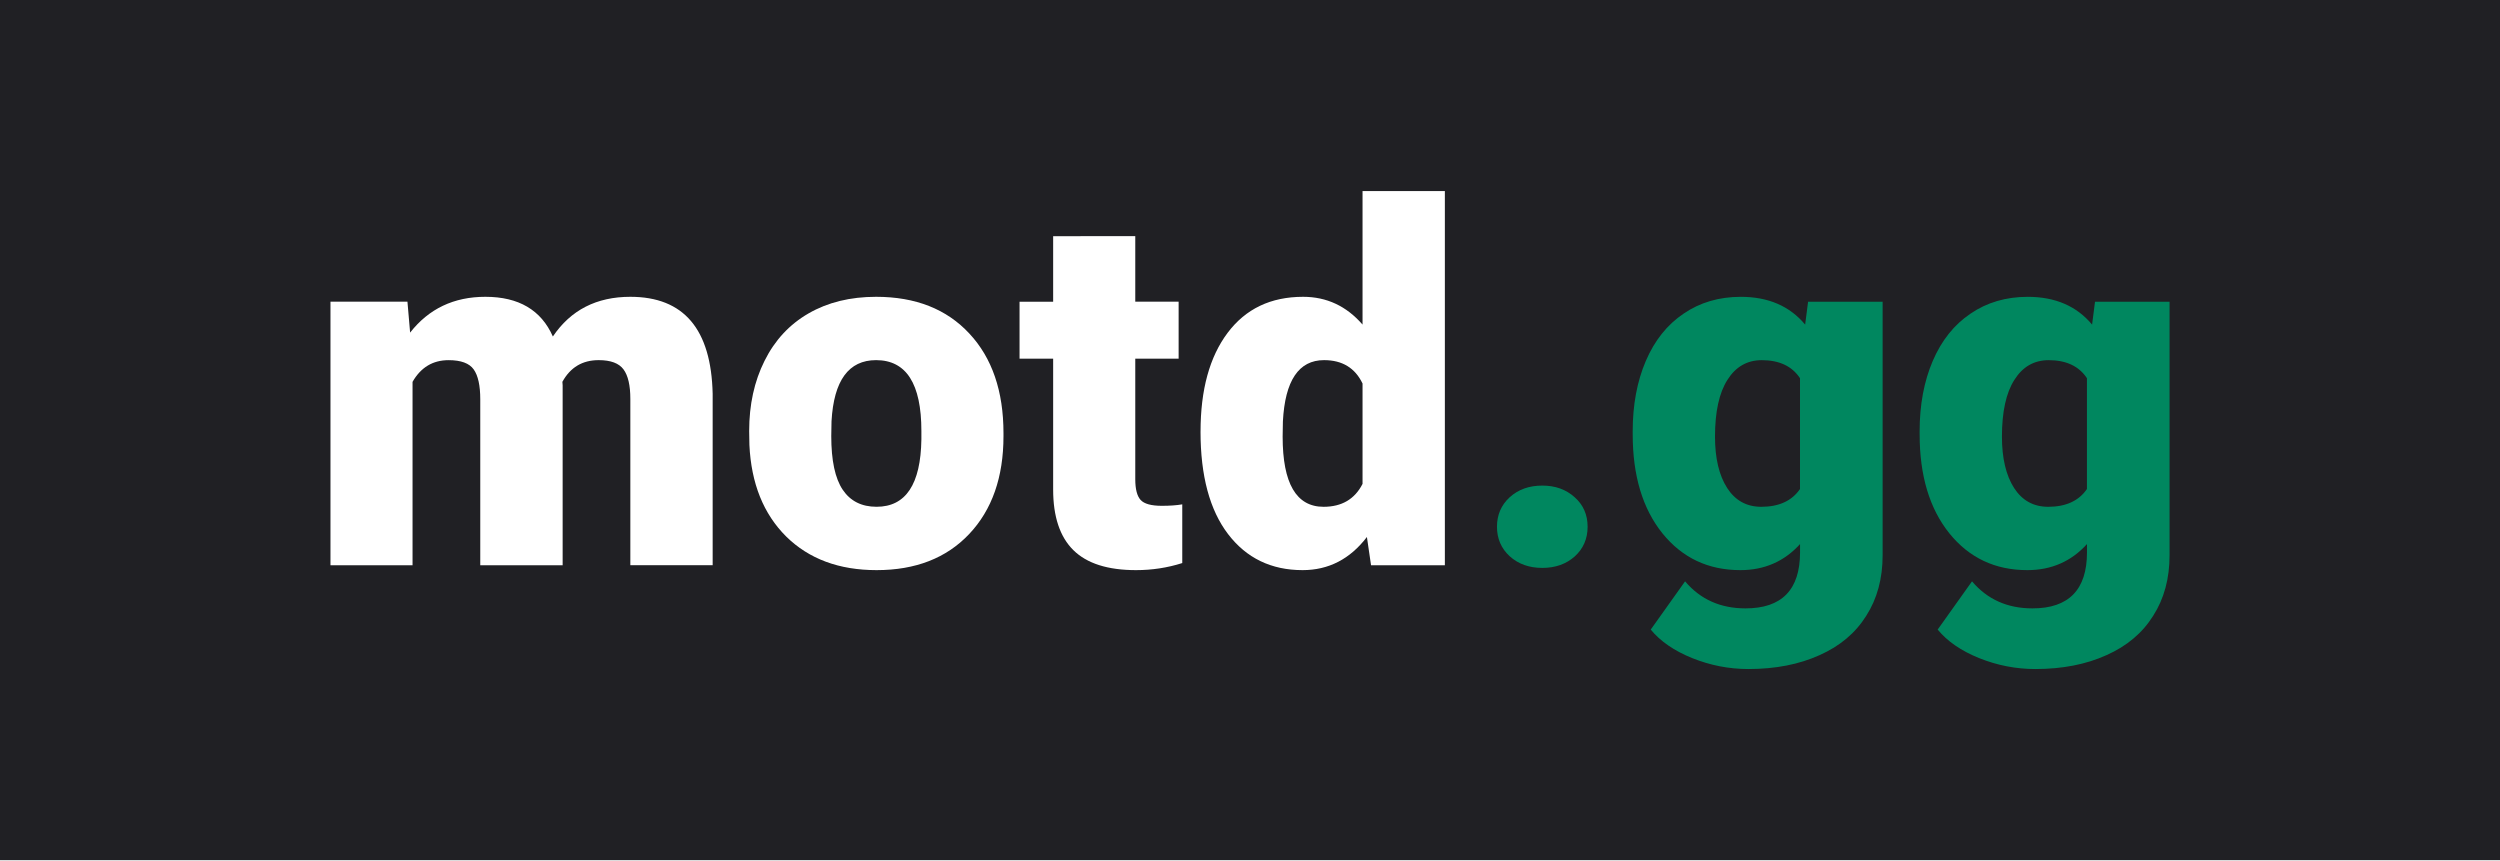
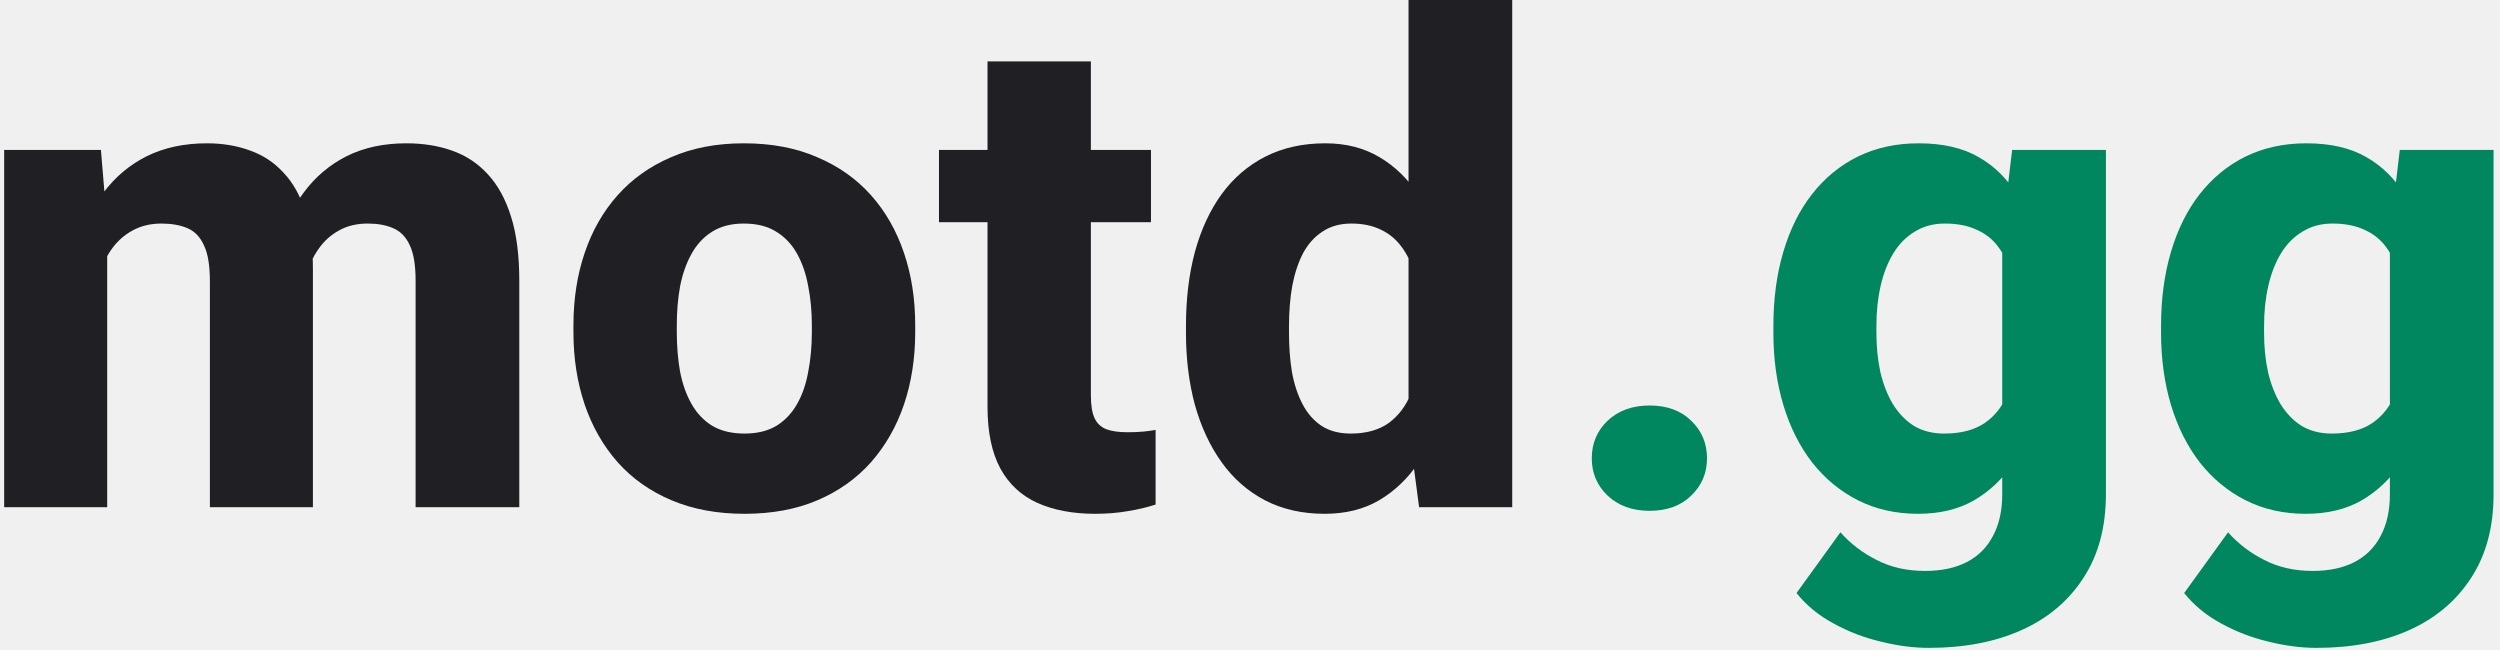
- <svg xmlns="http://www.w3.org/2000/svg" width="99.003mm" height="34.061mm" viewBox="0 0 99.003 34.061" version="1.1" id="svg12">
-   <defs id="defs9" />
-   <g id="layer1" transform="translate(0.2079378,-0.05500211)">
-     <rect style="fill:#202024;fill-opacity:1;stroke-width:0.23" id="rect230" width="99.003" height="34.061" x="-0.208" y="0.055" />
-     <g id="g4724" transform="translate(-58.89077,-42.96623)">
-       <g aria-label="motd.gg" id="text963" style="font-size:19.756px;fill:#00875f;stroke-width:0.265">
-         <path d="m 74.818,54.968 0.106,1.225 q 1.109,-1.418 2.981,-1.418 1.977,0 2.672,1.572 1.061,-1.572 3.068,-1.572 3.174,0 3.26,3.839 v 6.791 h -3.26 v -6.588 q 0,-0.801 -0.27,-1.167 -0.27,-0.367 -0.984,-0.367 -0.965,0 -1.437,0.859 l 0.01,0.135 v 7.129 H 77.702 v -6.569 q 0,-0.82 -0.26,-1.186 -0.26,-0.367 -0.994,-0.367 -0.936,0 -1.428,0.859 v 7.264 H 71.77 V 54.968 Z" style="font-weight:900;font-family:roboto;-inkscape-font-specification:'roboto Heavy';fill:#ffffff" id="path1927" />
-         <path d="m 88.351,60.09 q 0,-1.563 0.608,-2.778 0.608,-1.225 1.746,-1.881 1.138,-0.656 2.672,-0.656 2.344,0 3.695,1.457 1.35,1.447 1.35,3.945 v 0.116 q 0,2.441 -1.36,3.878 -1.35,1.428 -3.666,1.428 -2.228,0 -3.579,-1.331 -1.35,-1.341 -1.457,-3.627 z m 3.251,0.203 q 0,1.447 0.453,2.122 0.453,0.675 1.341,0.675 1.736,0 1.775,-2.672 v -0.328 q 0,-2.807 -1.794,-2.807 -1.63,0 -1.765,2.421 z" style="font-weight:900;font-family:roboto;-inkscape-font-specification:'roboto Heavy';fill:#ffffff" id="path1929" />
-         <path d="m 103.641,52.373 v 2.595 h 1.717 v 2.257 h -1.717 v 4.775 q 0,0.588 0.212,0.82 0.212,0.232 0.839,0.232 0.482,0 0.81,-0.058 v 2.325 q -0.878,0.28 -1.833,0.28 -1.678,0 -2.479,-0.791 -0.801,-0.791 -0.801,-2.402 v -5.18 h -1.331 v -2.257 h 1.331 v -2.595 z" style="font-weight:900;font-family:roboto;-inkscape-font-specification:'roboto Heavy';fill:#ffffff" id="path1931" />
-         <path d="m 106.226,60.11 q 0,-2.479 1.071,-3.907 1.071,-1.428 2.99,-1.428 1.399,0 2.354,1.1 v -5.286 h 3.26 v 14.817 h -2.923 l -0.164,-1.119 q -1.003,1.312 -2.547,1.312 -1.862,0 -2.952,-1.428 -1.09,-1.428 -1.09,-4.061 z m 3.251,0.203 q 0,2.778 1.621,2.778 1.08,0 1.543,-0.907 V 58.209 q -0.444,-0.926 -1.524,-0.926 -1.505,0 -1.63,2.431 z" style="font-weight:900;font-family:roboto;-inkscape-font-specification:'roboto Heavy';fill:#ffffff" id="path1933" />
-         <path d="m 119.76,62.251 q 0.772,0 1.283,0.463 0.511,0.453 0.511,1.167 0,0.714 -0.511,1.177 -0.511,0.453 -1.283,0.453 -0.781,0 -1.293,-0.463 -0.502,-0.463 -0.502,-1.167 0,-0.704 0.502,-1.167 0.511,-0.463 1.293,-0.463 z" id="path1935" />
-         <path d="m 123.339,60.11 q 0,-1.582 0.521,-2.797 0.521,-1.215 1.495,-1.871 0.974,-0.666 2.267,-0.666 1.63,0 2.547,1.1 l 0.116,-0.907 h 2.952 v 10.042 q 0,1.379 -0.646,2.392 -0.637,1.023 -1.852,1.563 -1.215,0.55 -2.817,0.55 -1.148,0 -2.228,-0.434 -1.071,-0.434 -1.64,-1.129 l 1.36,-1.91 q 0.907,1.071 2.392,1.071 2.161,0 2.161,-2.219 v -0.328 q -0.936,1.032 -2.363,1.032 -1.91,0 -3.087,-1.457 -1.177,-1.466 -1.177,-3.916 z m 3.26,0.203 q 0,1.283 0.482,2.035 0.482,0.743 1.35,0.743 1.051,0 1.534,-0.704 v -4.389 q -0.473,-0.714 -1.514,-0.714 -0.868,0 -1.36,0.781 -0.492,0.772 -0.492,2.248 z" id="path1937" />
-         <path d="m 134.702,60.11 q 0,-1.582 0.521,-2.797 0.521,-1.215 1.495,-1.871 0.974,-0.666 2.267,-0.666 1.63,0 2.547,1.1 l 0.116,-0.907 h 2.952 v 10.042 q 0,1.379 -0.646,2.392 -0.637,1.023 -1.852,1.563 -1.215,0.55 -2.817,0.55 -1.148,0 -2.228,-0.434 -1.071,-0.434 -1.64,-1.129 l 1.36,-1.91 q 0.907,1.071 2.392,1.071 2.161,0 2.161,-2.219 v -0.328 q -0.936,1.032 -2.363,1.032 -1.91,0 -3.087,-1.457 -1.177,-1.466 -1.177,-3.916 z m 3.26,0.203 q 0,1.283 0.482,2.035 0.482,0.743 1.35,0.743 1.051,0 1.534,-0.704 v -4.389 q -0.473,-0.714 -1.514,-0.714 -0.868,0 -1.36,0.781 -0.492,0.772 -0.492,2.248 z" id="path1939" />
-       </g>
-       <g id="text2604" style="font-weight:900;font-size:19.756px;font-family:roboto;-inkscape-font-specification:'roboto Heavy';fill:#ffffff;stroke-width:0.265" />
+ <svg xmlns="http://www.w3.org/2000/svg" width="300" height="78" viewBox="0 0 759 198" fill="none">
+   <style>
+         @media (prefers-color-scheme: dark) {
+         #motd { fill: #FFFFFF; }
+         }
+     </style>
+   <g id="Container">
+     <g id="motd" fill="#202024">
+       <path d="M31.383 68.499V154.5H0V45.666H29.472L31.383 68.499ZM27.359 96.261L19.413 96.462C19.413 88.817 20.318 81.81 22.129 75.439C24.006 69.002 26.722 63.403 30.276 58.642C33.83 53.88 38.223 50.192 43.453 47.577C48.751 44.962 54.853 43.654 61.76 43.654C66.588 43.654 70.98 44.392 74.936 45.867C78.893 47.275 82.279 49.522 85.096 52.606C87.979 55.624 90.192 59.58 91.734 64.476C93.277 69.304 94.048 75.104 94.048 81.877V154.5H62.665V85.699C62.665 80.871 62.062 77.216 60.855 74.735C59.715 72.187 58.038 70.444 55.825 69.505C53.612 68.566 50.964 68.097 47.879 68.097C44.526 68.097 41.542 68.834 38.927 70.31C36.379 71.718 34.233 73.696 32.489 76.244C30.746 78.792 29.438 81.776 28.566 85.196C27.762 88.616 27.359 92.304 27.359 96.261ZM90.829 94.651L80.871 95.456C80.871 88.08 81.743 81.24 83.486 74.936C85.23 68.633 87.845 63.168 91.332 58.541C94.819 53.847 99.144 50.192 104.308 47.577C109.538 44.962 115.607 43.654 122.514 43.654C127.61 43.654 132.237 44.392 136.395 45.867C140.619 47.342 144.24 49.723 147.258 53.009C150.342 56.295 152.723 60.62 154.399 65.984C156.076 71.282 156.914 77.787 156.914 85.498V154.5H125.33V85.498C125.33 80.737 124.727 77.116 123.52 74.635C122.38 72.154 120.703 70.444 118.49 69.505C116.344 68.566 113.763 68.097 110.745 68.097C107.392 68.097 104.475 68.801 101.994 70.209C99.513 71.55 97.434 73.428 95.758 75.842C94.081 78.189 92.841 80.972 92.036 84.19C91.231 87.409 90.829 90.896 90.829 94.651Z" />
+       <path d="M173.41 101.189V99.077C173.41 91.097 174.55 83.755 176.83 77.049C179.11 70.276 182.463 64.409 186.889 59.446C191.314 54.484 196.746 50.628 203.184 47.879C209.621 45.062 216.997 43.654 225.312 43.654C233.762 43.654 241.205 45.062 247.643 47.879C254.147 50.628 259.612 54.484 264.038 59.446C268.464 64.409 271.817 70.276 274.097 77.049C276.377 83.755 277.517 91.097 277.517 99.077V101.189C277.517 109.102 276.377 116.445 274.097 123.218C271.817 129.924 268.464 135.791 264.038 140.82C259.612 145.783 254.181 149.638 247.743 152.388C241.306 155.137 233.896 156.512 225.514 156.512C217.199 156.512 209.789 155.137 203.284 152.388C196.78 149.638 191.314 145.783 186.889 140.82C182.463 135.791 179.11 129.924 176.83 123.218C174.55 116.445 173.41 109.102 173.41 101.189ZM204.894 99.077V101.189C204.894 105.481 205.229 109.505 205.899 113.26C206.637 117.015 207.811 120.301 209.42 123.117C211.029 125.934 213.142 128.146 215.757 129.756C218.439 131.298 221.691 132.069 225.514 132.069C229.336 132.069 232.555 131.298 235.17 129.756C237.785 128.146 239.897 125.934 241.507 123.117C243.116 120.301 244.256 117.015 244.927 113.26C245.664 109.505 246.033 105.481 246.033 101.189V99.077C246.033 94.853 245.664 90.896 244.927 87.208C244.256 83.453 243.116 80.133 241.507 77.25C239.897 74.367 237.752 72.12 235.069 70.511C232.454 68.901 229.202 68.097 225.312 68.097C221.557 68.097 218.372 68.901 215.757 70.511C213.142 72.12 211.029 74.367 209.42 77.25C207.811 80.133 206.637 83.453 205.899 87.208C205.229 90.896 204.894 94.853 204.894 99.077Z" />
+       <path d="M349.335 45.666V67.694H284.759V45.666H349.335ZM299.545 18.709H331.028V120.401C331.028 123.419 331.397 125.732 332.135 127.342C332.872 128.951 334.079 130.091 335.756 130.762C337.432 131.365 339.578 131.667 342.193 131.667C344.071 131.667 345.68 131.6 347.021 131.466C348.363 131.332 349.603 131.164 350.743 130.963V153.695C348.061 154.567 345.211 155.238 342.193 155.707C339.176 156.243 335.89 156.512 332.336 156.512C325.563 156.512 319.696 155.405 314.733 153.192C309.838 150.979 306.083 147.493 303.468 142.731C300.853 137.903 299.545 131.633 299.545 123.922V18.709Z" />
+       <path d="M427.792 130.158V0H459.376V154.5H431.011L427.792 130.158ZM359.997 101.391V99.278C359.997 91.03 360.902 83.52 362.713 76.747C364.59 69.907 367.306 64.04 370.86 59.145C374.481 54.182 378.941 50.36 384.238 47.678C389.536 44.995 395.604 43.654 402.444 43.654C408.748 43.654 414.246 45.062 418.94 47.879C423.634 50.628 427.624 54.518 430.91 59.547C434.263 64.509 436.979 70.377 439.058 77.149C441.136 83.855 442.712 91.131 443.785 98.977V102.598C442.779 110.108 441.203 117.116 439.058 123.62C436.979 130.125 434.263 135.858 430.91 140.82C427.624 145.715 423.601 149.571 418.84 152.388C414.146 155.137 408.614 156.512 402.243 156.512C395.403 156.512 389.335 155.137 384.037 152.388C378.807 149.638 374.414 145.783 370.86 140.82C367.306 135.858 364.59 130.024 362.713 123.318C360.902 116.613 359.997 109.303 359.997 101.391ZM391.38 99.278V101.391C391.38 105.682 391.682 109.672 392.285 113.36C392.956 117.049 394.029 120.301 395.504 123.117C396.979 125.934 398.924 128.146 401.338 129.756C403.752 131.298 406.702 132.069 410.189 132.069C414.883 132.069 418.739 130.996 421.757 128.851C424.774 126.638 427.054 123.587 428.597 119.697C430.139 115.808 430.944 111.282 431.011 106.118V95.557C431.011 91.265 430.575 87.409 429.703 83.989C428.831 80.569 427.524 77.686 425.78 75.339C424.104 72.992 421.992 71.215 419.443 70.008C416.895 68.734 413.878 68.097 410.391 68.097C406.971 68.097 404.054 68.901 401.64 70.511C399.226 72.053 397.247 74.232 395.705 77.049C394.23 79.865 393.123 83.185 392.386 87.007C391.715 90.762 391.38 94.853 391.38 99.278Z" />
    </g>
-     <rect style="fill:none;stroke-width:0.265" id="rect535" width="2.612" height="1.33" x="60.432" y="31.822" />
+     <g id=".gg" fill="#00875F">
+       <path d="M483.609 139.613C483.609 135.053 485.219 131.231 488.438 128.146C491.723 125.062 495.981 123.52 501.212 123.52C506.509 123.52 510.734 125.062 513.886 128.146C517.104 131.231 518.714 135.053 518.714 139.613C518.714 144.106 517.104 147.895 513.886 150.979C510.734 154.064 506.509 155.606 501.212 155.606C495.981 155.606 491.723 154.064 488.438 150.979C485.219 147.895 483.609 144.106 483.609 139.613Z" />
+       <path d="M611.655 45.666H640.222V150.577C640.222 160.569 637.942 169.051 633.382 176.025C628.889 182.999 622.619 188.297 614.572 191.918C606.525 195.539 597.104 197.35 586.308 197.35C581.614 197.35 576.718 196.713 571.622 195.438C566.526 194.231 561.731 192.387 557.238 189.906C552.745 187.492 548.99 184.408 545.973 180.652L559.351 162.145C562.435 165.632 566.123 168.448 570.415 170.594C574.707 172.807 579.602 173.913 585.101 173.913C590.13 173.913 594.388 173.008 597.875 171.197C601.362 169.387 604.011 166.738 605.821 163.251C607.699 159.764 608.638 155.539 608.638 150.577V71.114L611.655 45.666ZM538.932 101.391V99.278C538.932 91.03 539.938 83.52 541.949 76.747C543.961 69.907 546.878 64.04 550.7 59.145C554.59 54.182 559.25 50.36 564.682 47.678C570.18 44.995 576.35 43.654 583.189 43.654C590.566 43.654 596.668 45.062 601.496 47.879C606.324 50.628 610.247 54.518 613.265 59.547C616.282 64.509 618.663 70.377 620.406 77.149C622.15 83.855 623.558 91.131 624.631 98.977V102.598C623.558 110.108 622.016 117.116 620.004 123.62C617.992 130.125 615.377 135.858 612.158 140.82C608.939 145.715 604.916 149.571 600.088 152.388C595.327 155.137 589.627 156.512 582.988 156.512C576.215 156.512 570.113 155.137 564.682 152.388C559.25 149.638 554.59 145.783 550.7 140.82C546.878 135.858 543.961 130.024 541.949 123.318C539.938 116.613 538.932 109.303 538.932 101.391ZM570.314 99.278V101.391C570.314 105.682 570.717 109.672 571.521 113.36C572.393 117.049 573.667 120.301 575.344 123.117C577.087 125.934 579.233 128.146 581.781 129.756C584.396 131.298 587.448 132.069 590.935 132.069C596.031 132.069 600.155 130.996 603.307 128.851C606.525 126.638 608.872 123.587 610.348 119.697C611.89 115.808 612.695 111.282 612.762 106.118V95.557C612.762 91.265 612.326 87.409 611.454 83.989C610.582 80.569 609.275 77.686 607.531 75.339C605.855 72.992 603.642 71.215 600.893 70.008C598.21 68.734 594.958 68.097 591.136 68.097C587.716 68.097 584.698 68.901 582.083 70.511C579.468 72.053 577.288 74.232 575.545 77.049C573.801 79.865 572.494 83.185 571.622 87.007C570.75 90.762 570.314 94.853 570.314 99.278Z" />
+       <path d="M729.743 45.666H758.31V150.577C758.31 160.569 756.03 169.051 751.47 176.025C746.977 182.999 740.707 188.297 732.66 191.918C724.613 195.539 715.192 197.35 704.396 197.35C699.701 197.35 694.806 196.713 689.71 195.438C684.614 194.231 679.819 192.387 675.326 189.906C670.833 187.492 667.078 184.408 664.061 180.652L677.438 162.145C680.523 165.632 684.211 168.448 688.503 170.594C692.795 172.807 697.69 173.913 703.188 173.913C708.218 173.913 712.476 173.008 715.963 171.197C719.45 169.387 722.099 166.738 723.909 163.251C725.787 159.764 726.726 155.539 726.726 150.577V71.114L729.743 45.666ZM657.02 101.391V99.278C657.02 91.03 658.025 83.52 660.037 76.747C662.049 69.907 664.966 64.04 668.788 59.145C672.677 54.182 677.338 50.36 682.77 47.678C688.268 44.995 694.438 43.654 701.277 43.654C708.654 43.654 714.756 45.062 719.584 47.879C724.412 50.628 728.335 54.518 731.353 59.547C734.37 64.509 736.751 70.377 738.494 77.149C740.238 83.855 741.646 91.131 742.719 98.977V102.598C741.646 110.108 740.104 117.116 738.092 123.62C736.08 130.125 733.465 135.858 730.246 140.82C727.027 145.715 723.004 149.571 718.176 152.388C713.415 155.137 707.715 156.512 701.076 156.512C694.303 156.512 688.201 155.137 682.77 152.388C677.338 149.638 672.677 145.783 668.788 140.82C664.966 135.858 662.049 130.024 660.037 123.318C658.025 116.613 657.02 109.303 657.02 101.391ZM688.402 99.278V101.391C688.402 105.682 688.805 109.672 689.609 113.36C690.481 117.049 691.755 120.301 693.432 123.117C695.175 125.934 697.321 128.146 699.869 129.756C702.484 131.298 705.535 132.069 709.022 132.069C714.119 132.069 718.243 130.996 721.395 128.851C724.613 126.638 726.96 123.587 728.436 119.697C729.978 115.808 730.783 111.282 730.85 106.118V95.557C730.85 91.265 730.414 87.409 729.542 83.989C728.67 80.569 727.363 77.686 725.619 75.339C723.943 72.992 721.73 71.215 718.98 70.008C716.298 68.734 713.046 68.097 709.224 68.097C705.804 68.097 702.786 68.901 700.171 70.511C697.556 72.053 695.376 74.232 693.633 77.049C691.889 79.865 690.582 83.185 689.71 87.007C688.838 90.762 688.402 94.853 688.402 99.278Z" />
+     </g>
  </g>
</svg>
